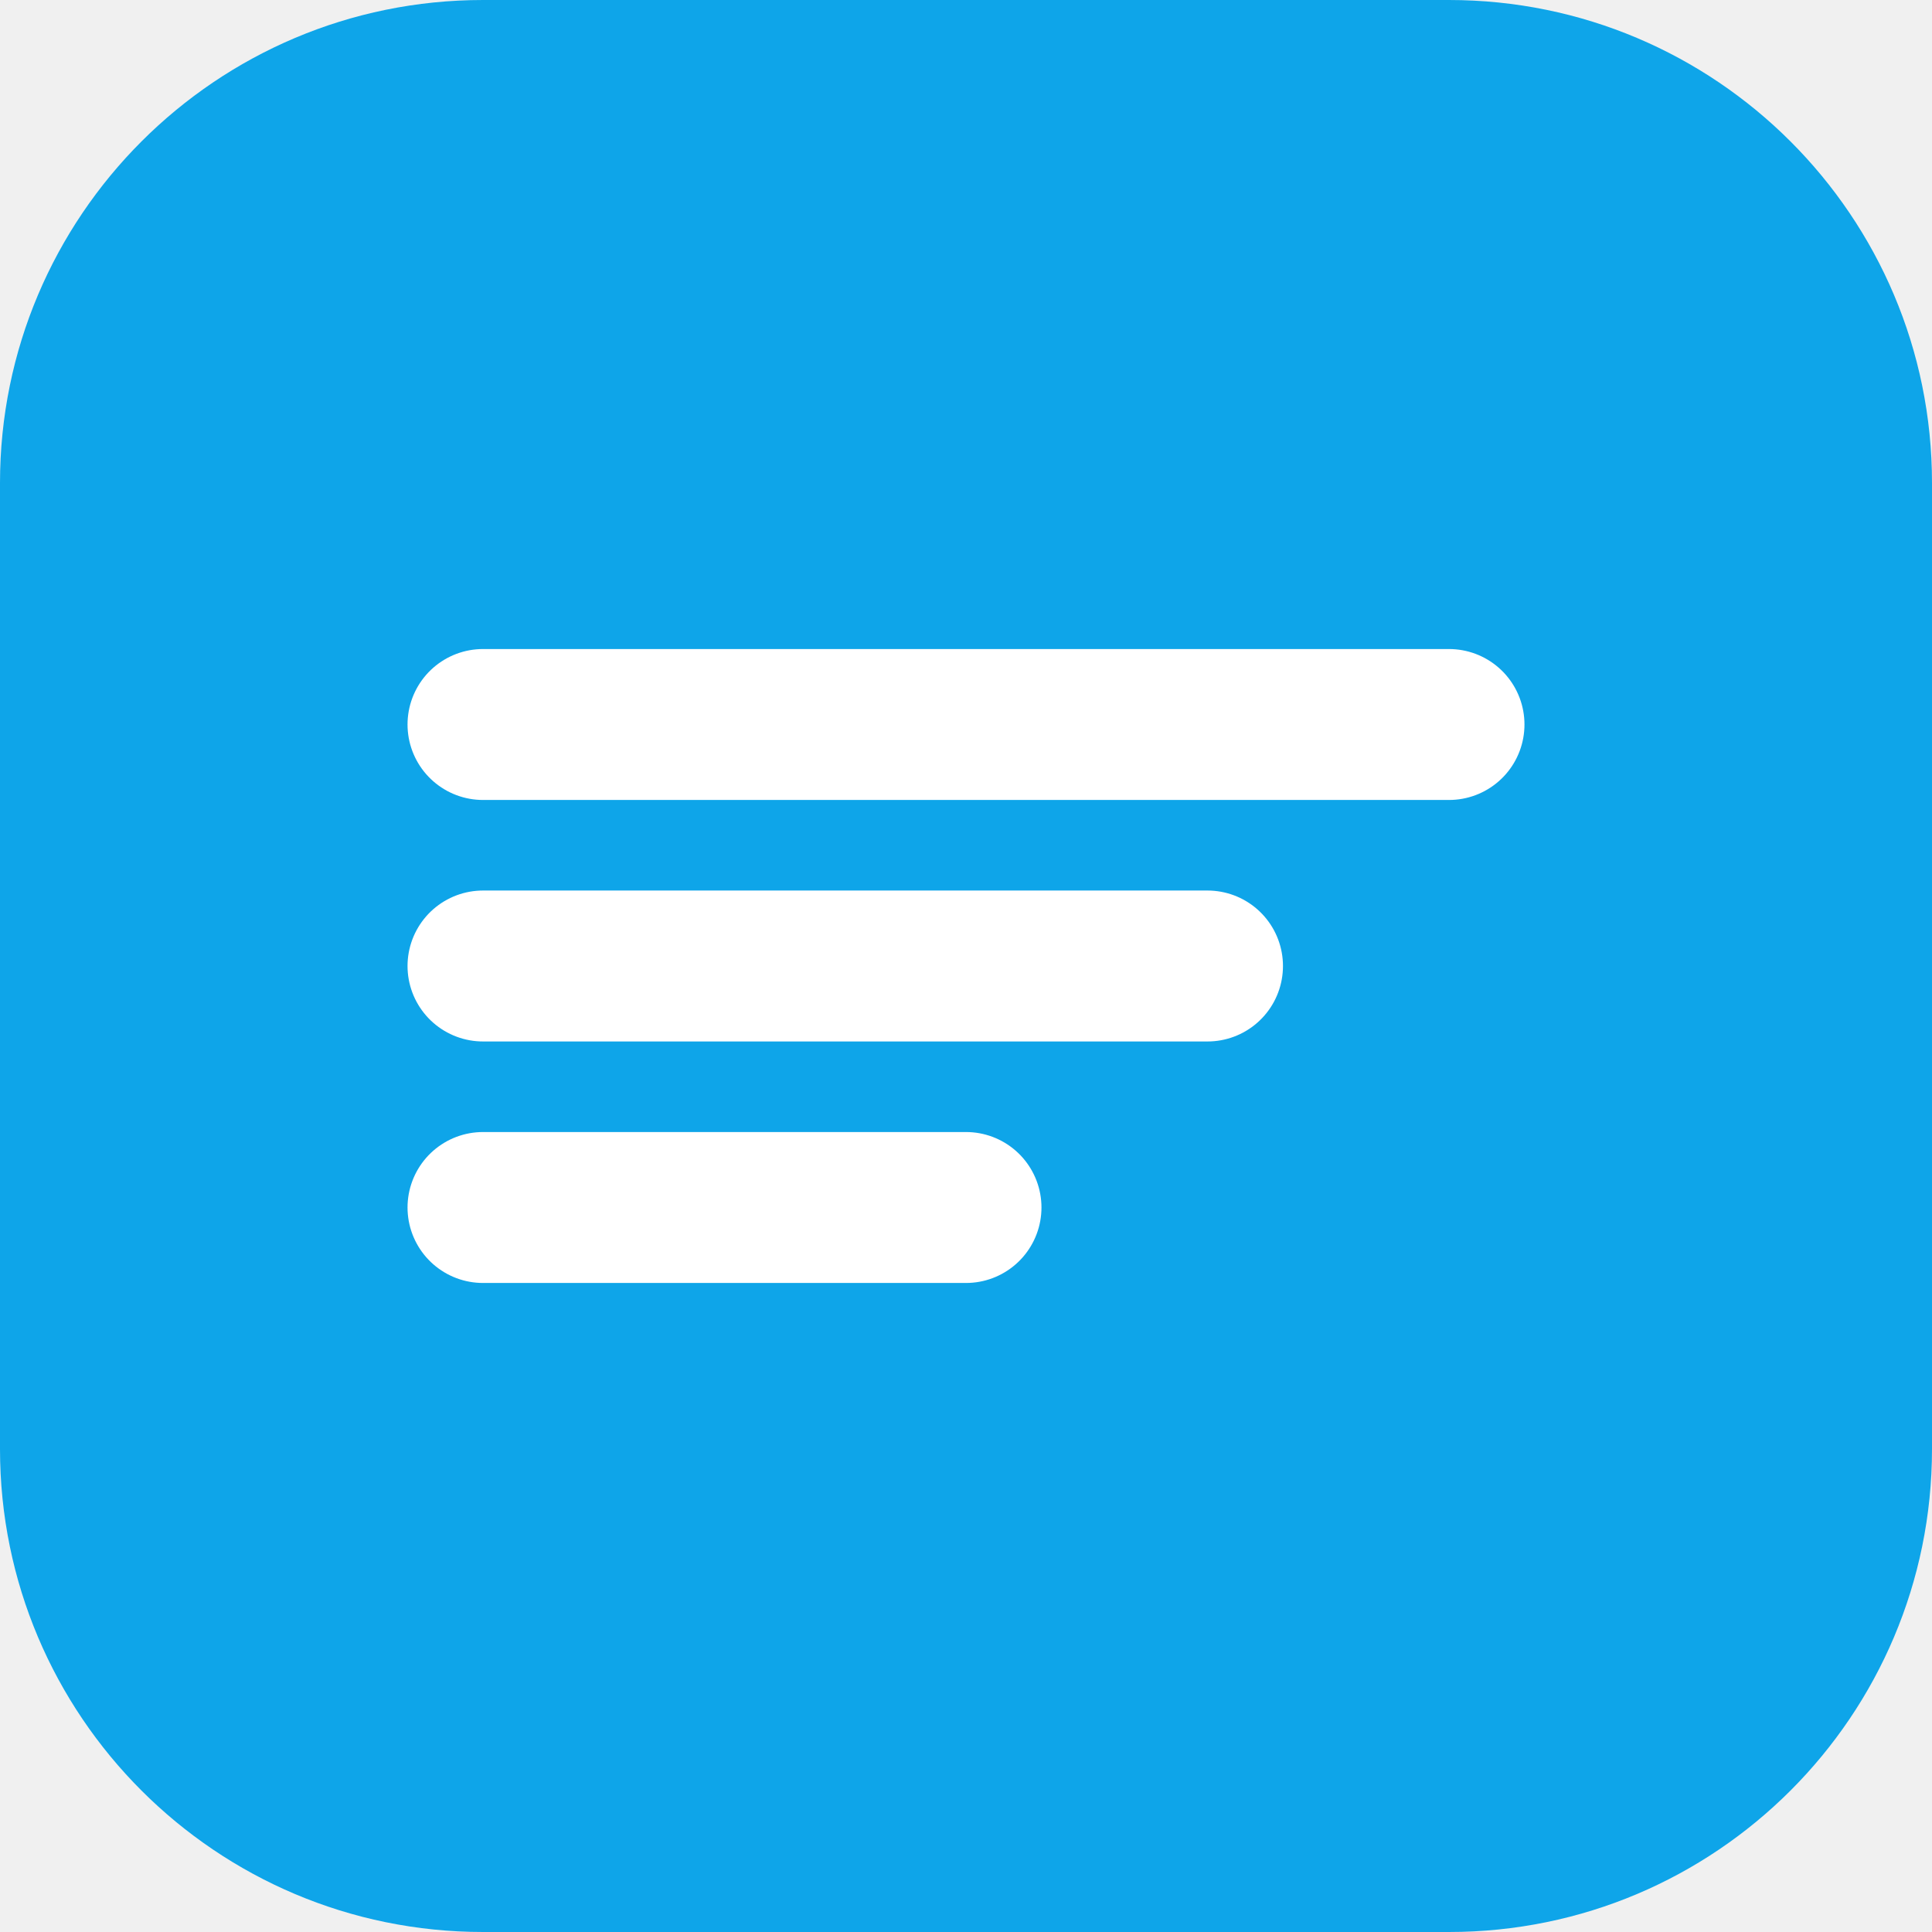
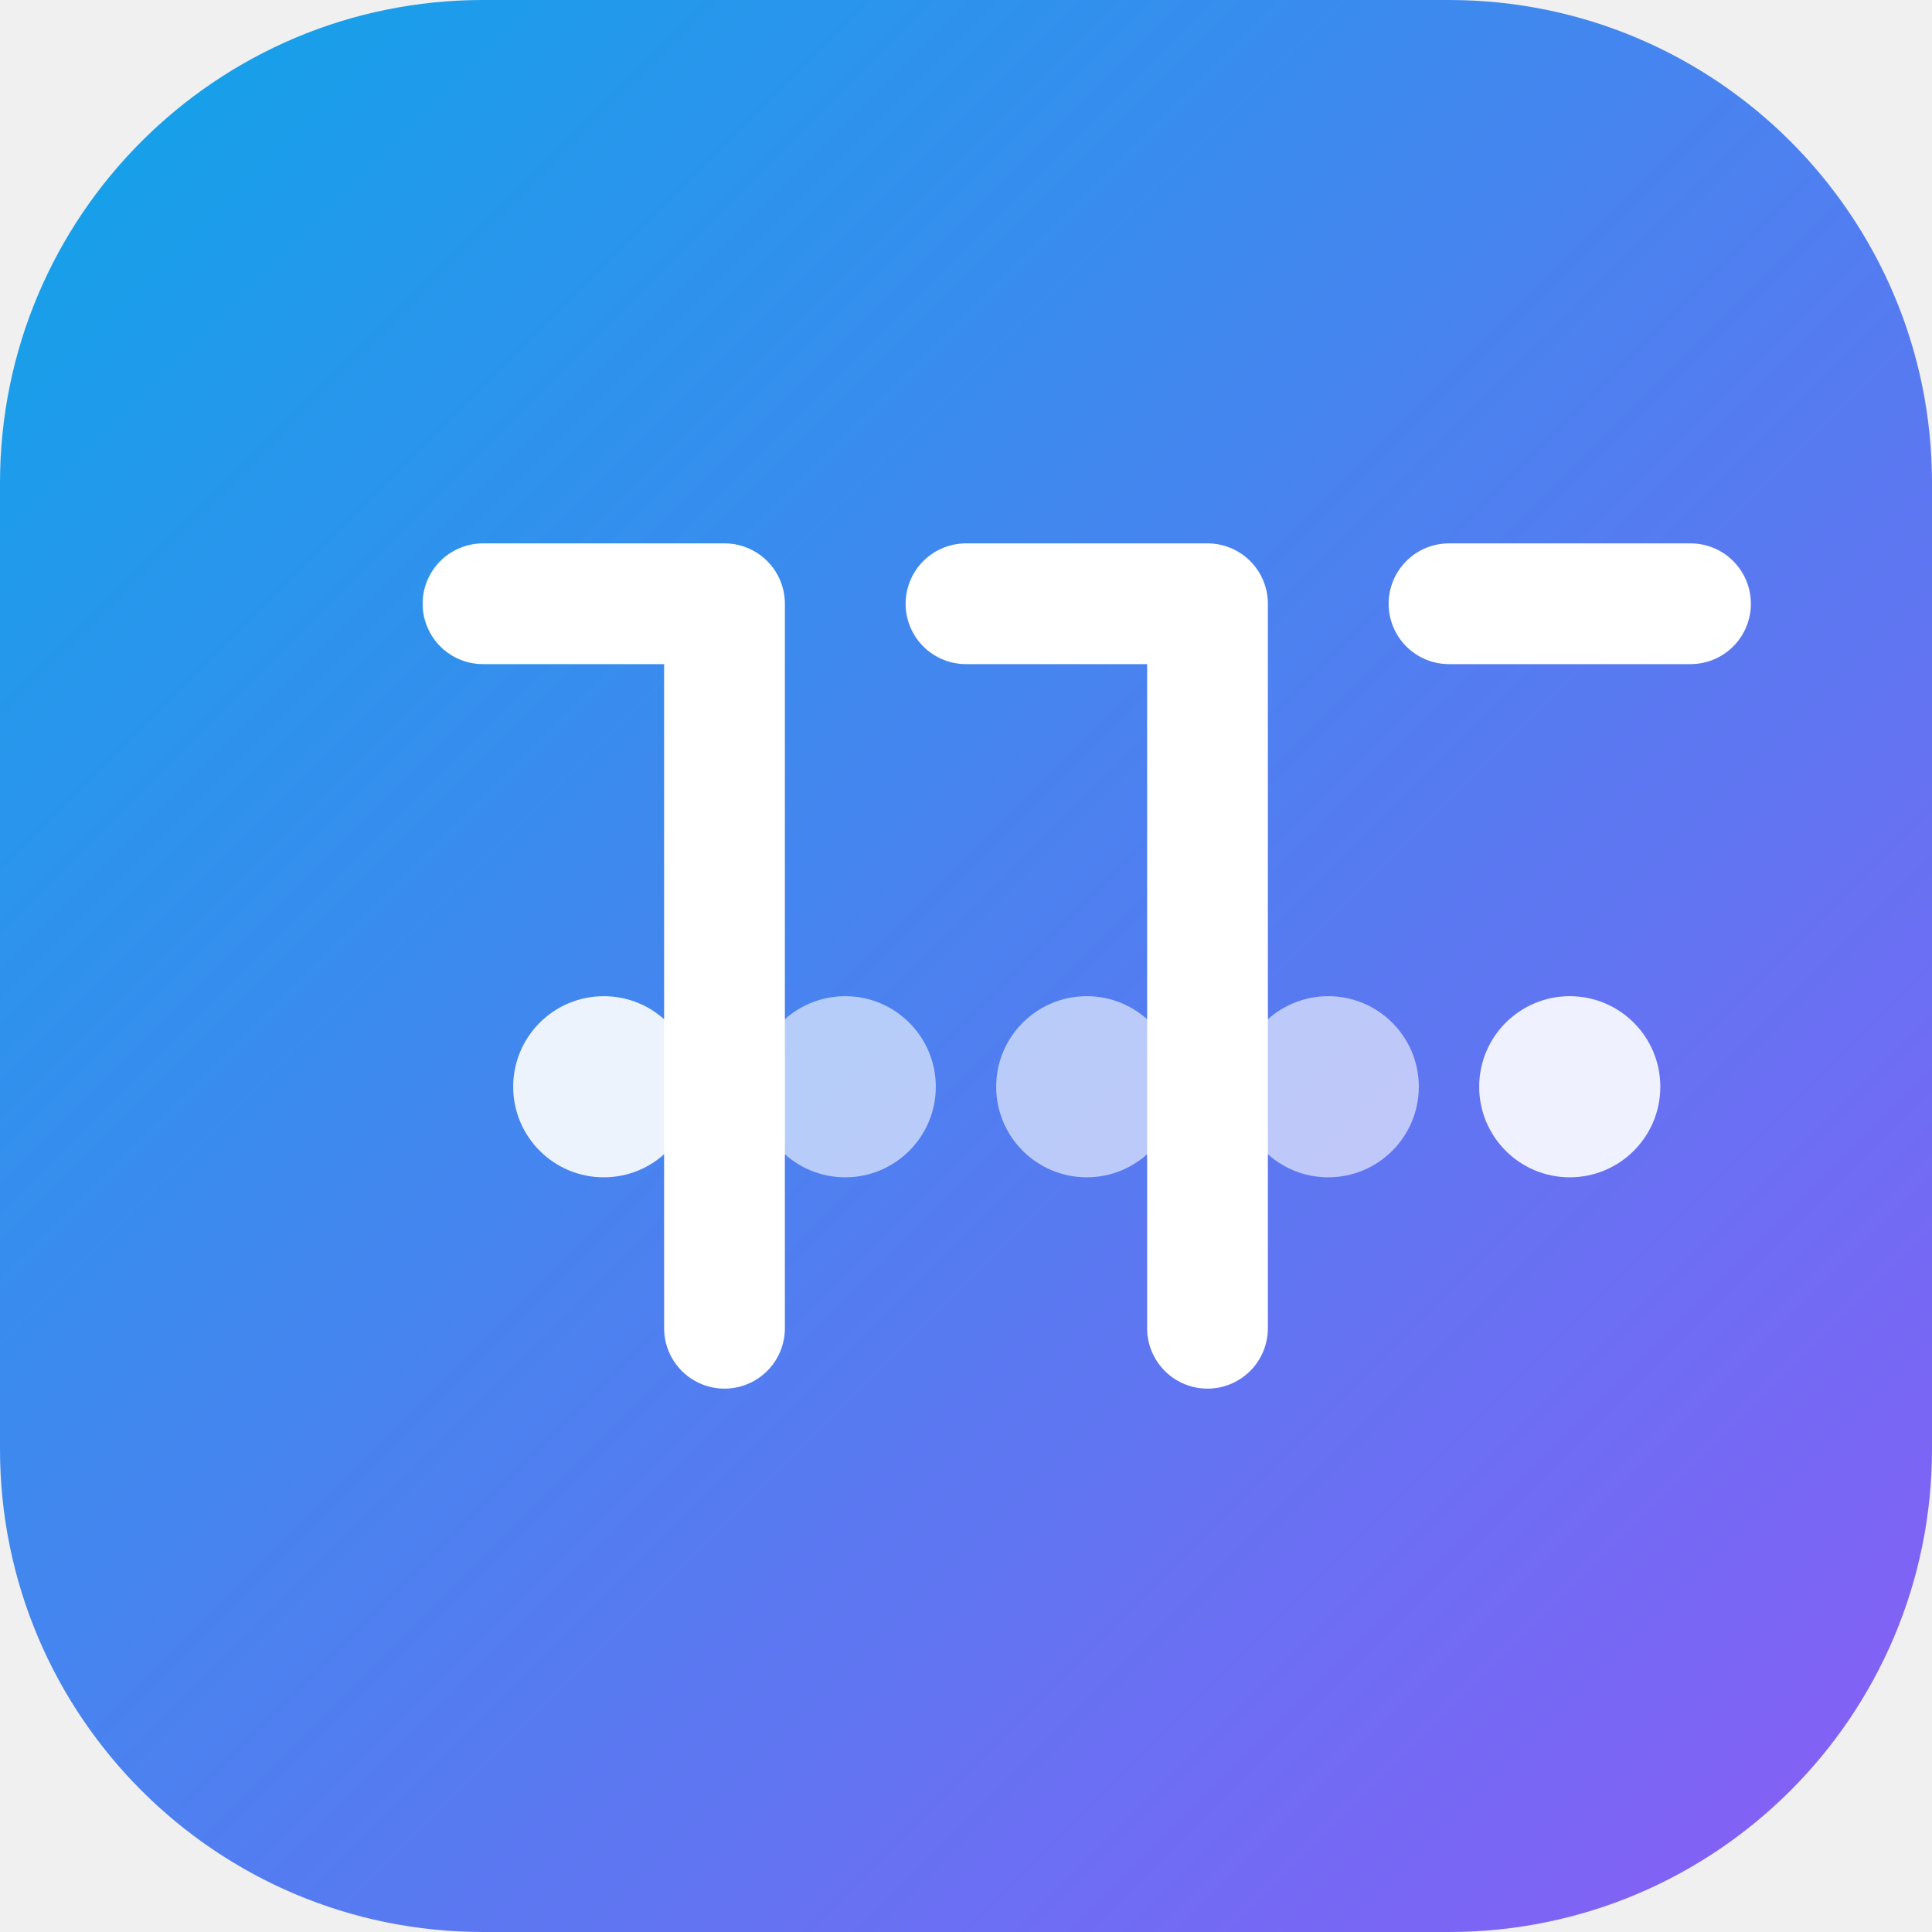
<svg xmlns="http://www.w3.org/2000/svg" viewBox="0 0 32 32" fill="none">
-   <rect width="32" height="32" rx="8" fill="#0ea5e9" />
-   <path d="M8 12h16M8 16h12M8 20h8" stroke="white" stroke-width="2.5" stroke-linecap="round" />
+   <defs>
+     <linearGradient id="grad" x1="0%" y1="0%" x2="100%" y2="100%">
+       <stop offset="0%" style="stop-color:#0ea5e9;stop-opacity:1" />
+       <stop offset="100%" style="stop-color:#8b5cf6;stop-opacity:1" />
+     </linearGradient>
+   </defs>
+   <rect width="32" height="32" rx="8" fill="url(#grad)" />
+   <path d="M8 10h4M12 10v12M16 10h4M20 10v12M24 10h4" stroke="white" stroke-width="2" stroke-linecap="round" />
+   <circle cx="10" cy="18" r="1.5" fill="white" opacity="0.9" />
+   <circle cx="14" cy="18" r="1.5" fill="white" opacity="0.6" />
+   <circle cx="18" cy="18" r="1.5" fill="white" opacity="0.6" />
+   <circle cx="22" cy="18" r="1.5" fill="white" opacity="0.6" />
+   <circle cx="26" cy="18" r="1.5" fill="white" opacity="0.9" />
</svg>
